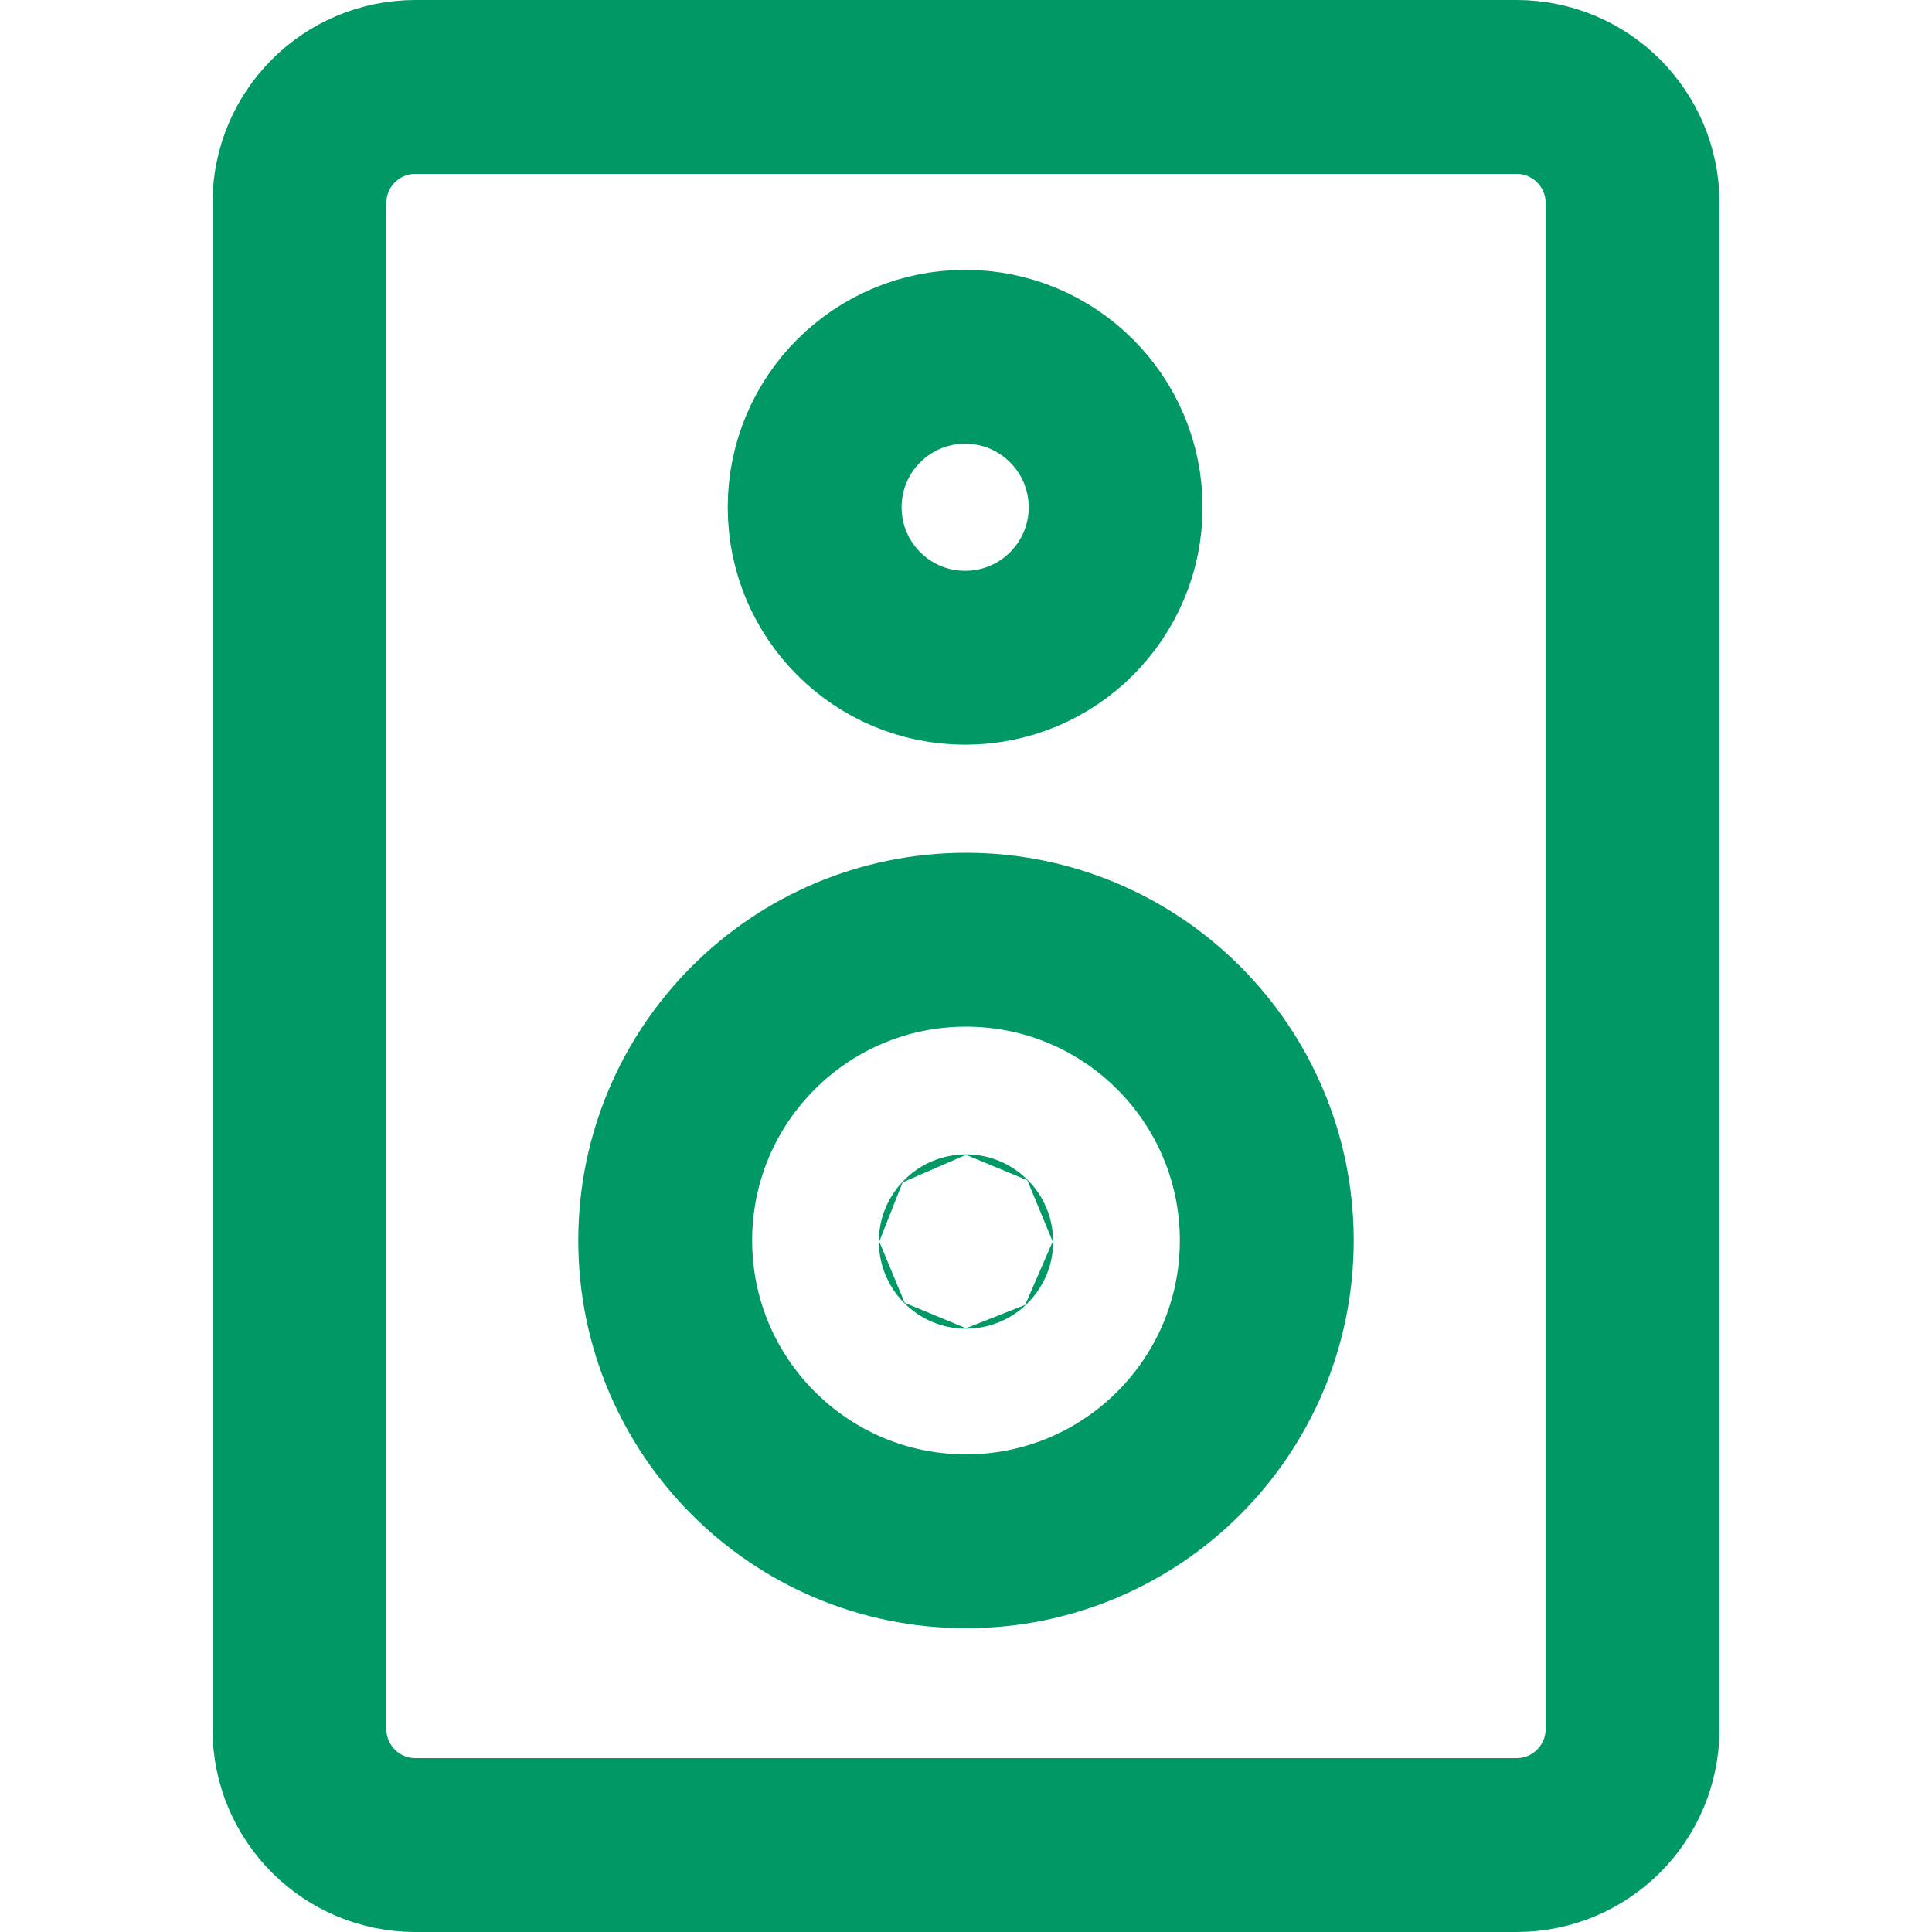
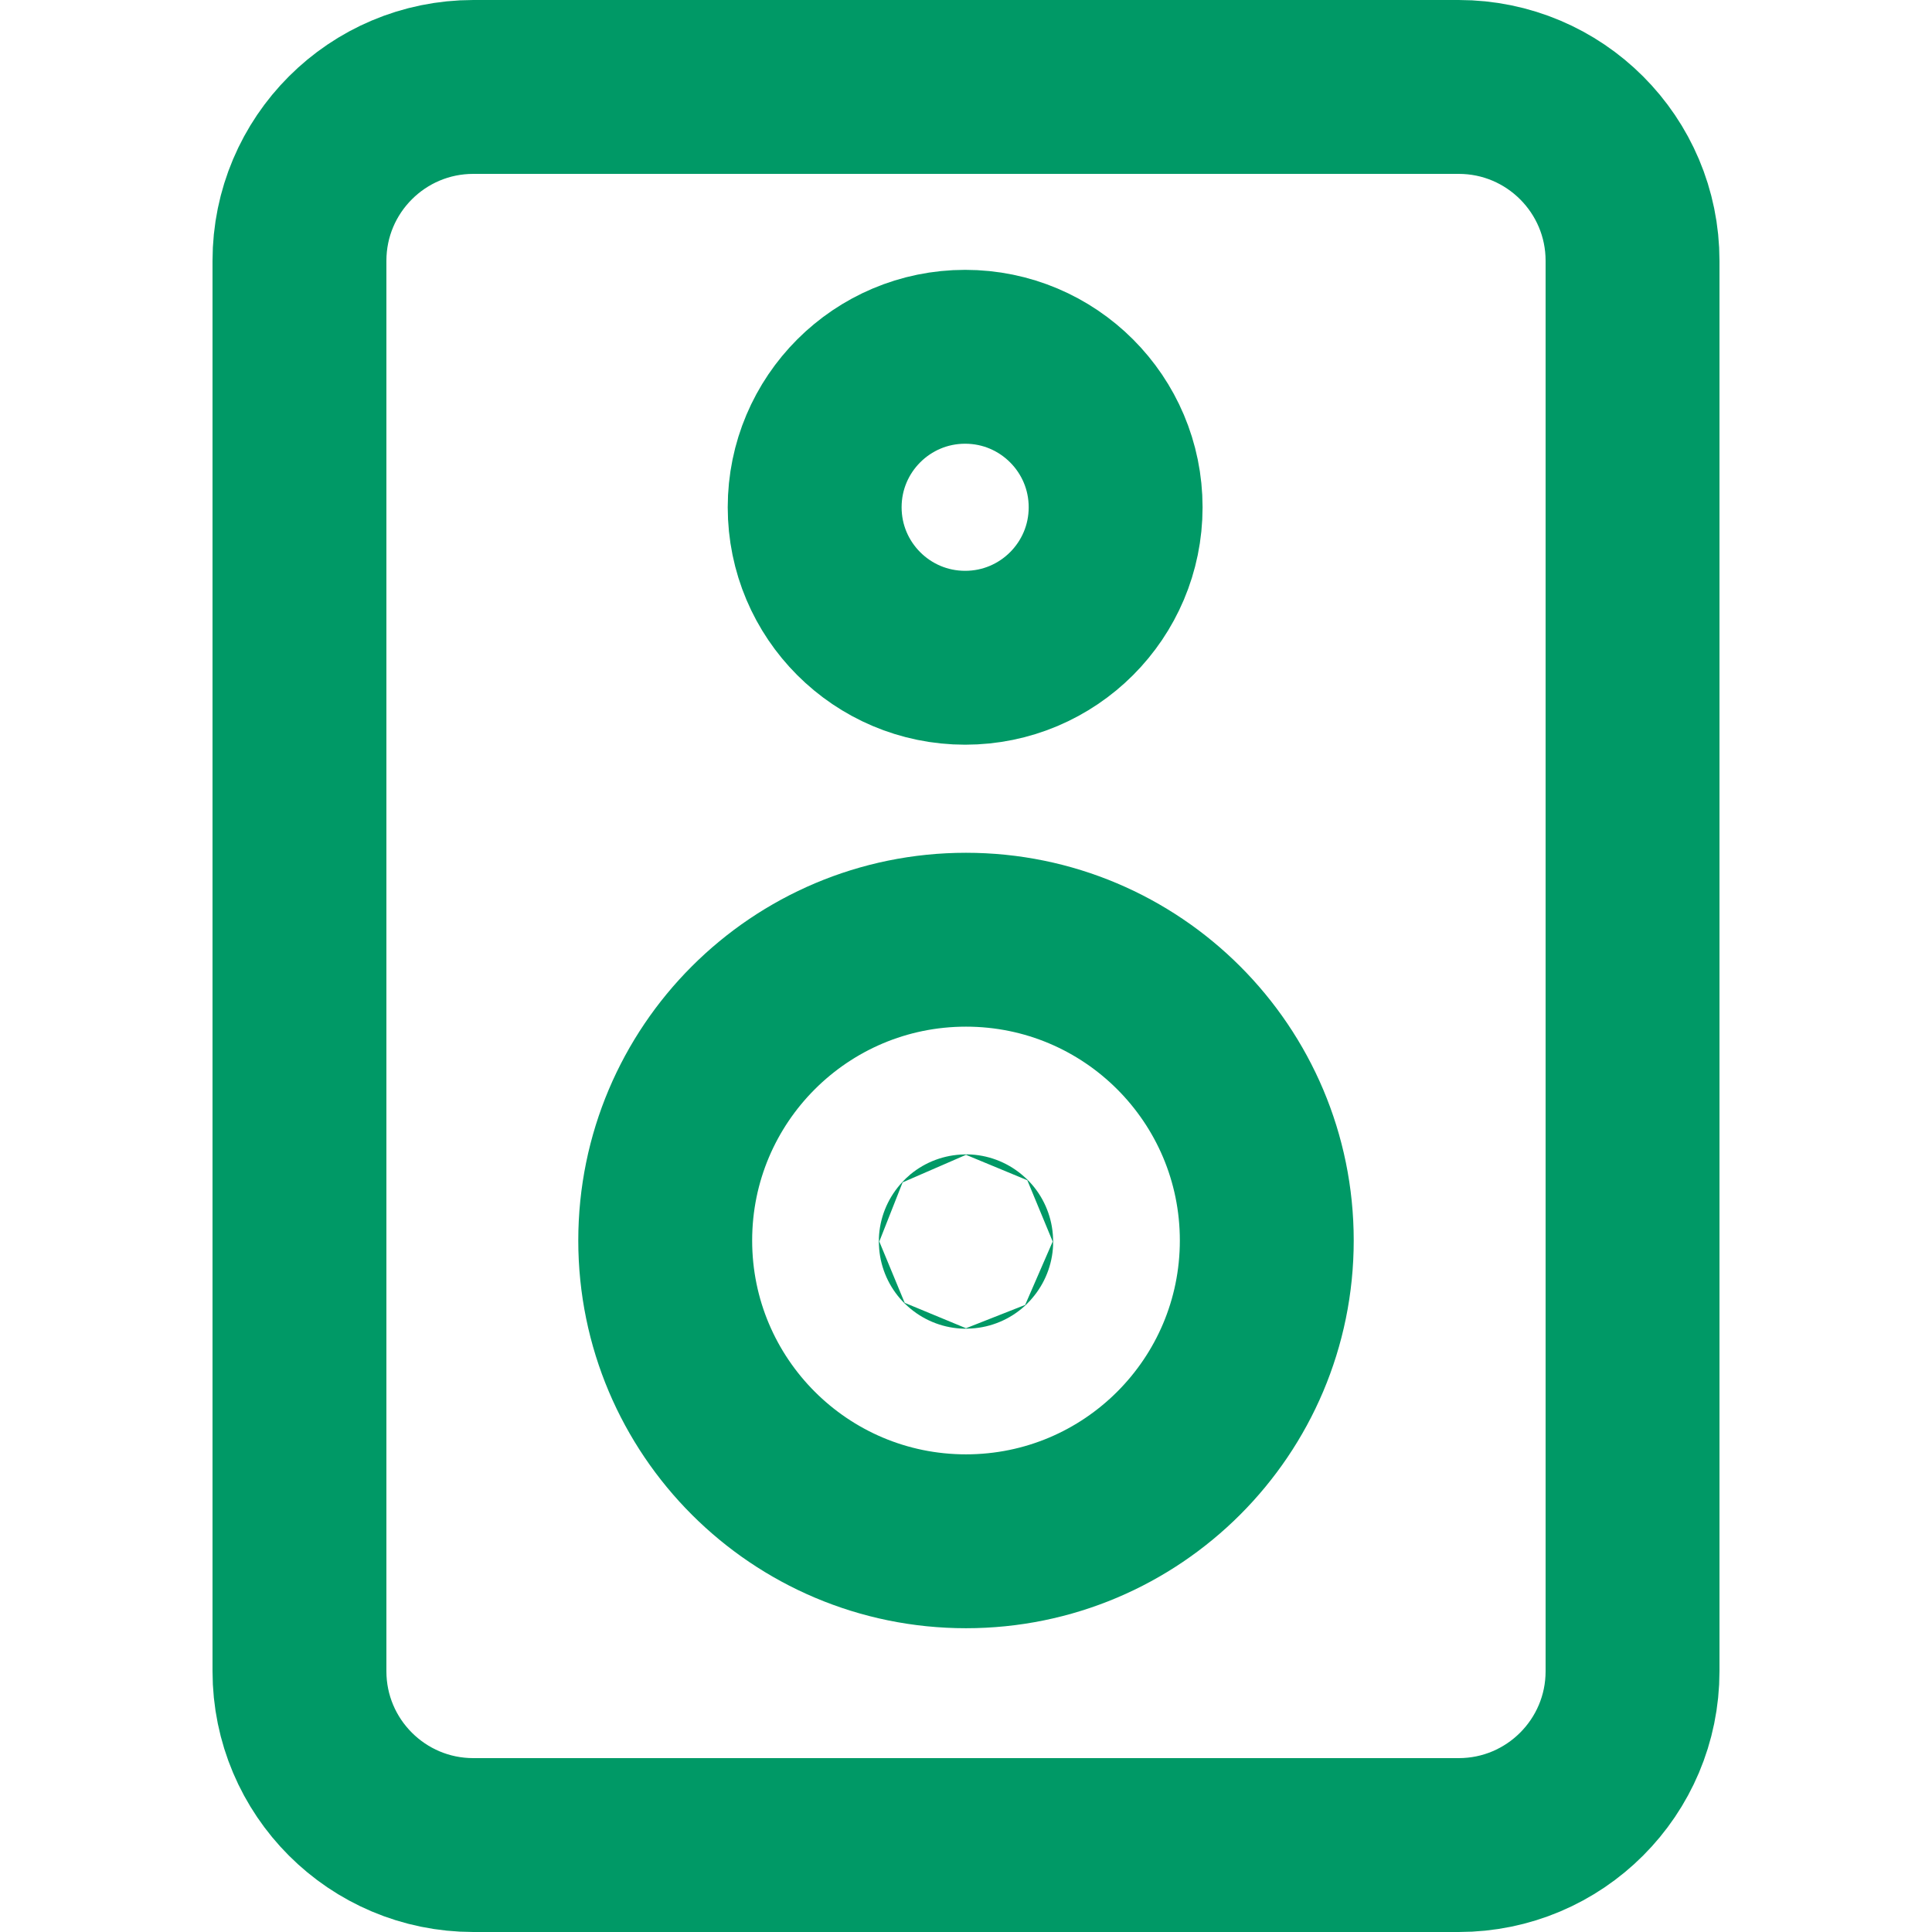
<svg xmlns="http://www.w3.org/2000/svg" viewBox="0 0 400 400" stroke="#009966" stroke-width="36px" stroke-linecap="round" stroke-linejoin="round" fill="none">
-   <rect x="62" y="18" width="276" height="364" rx="24" ry="24" />
+   <rect x="62" y="18" width="276" height="364" rx="36" ry="36" />
  <ellipse cx="199.824" cy="105.025" rx="31.156" ry="31.156" />
  <ellipse cx="200" cy="256.833" rx="62.274" ry="62.274" />
  <ellipse cx="200" cy="257.046" rx="0.05" ry="0.05" />
</svg>
